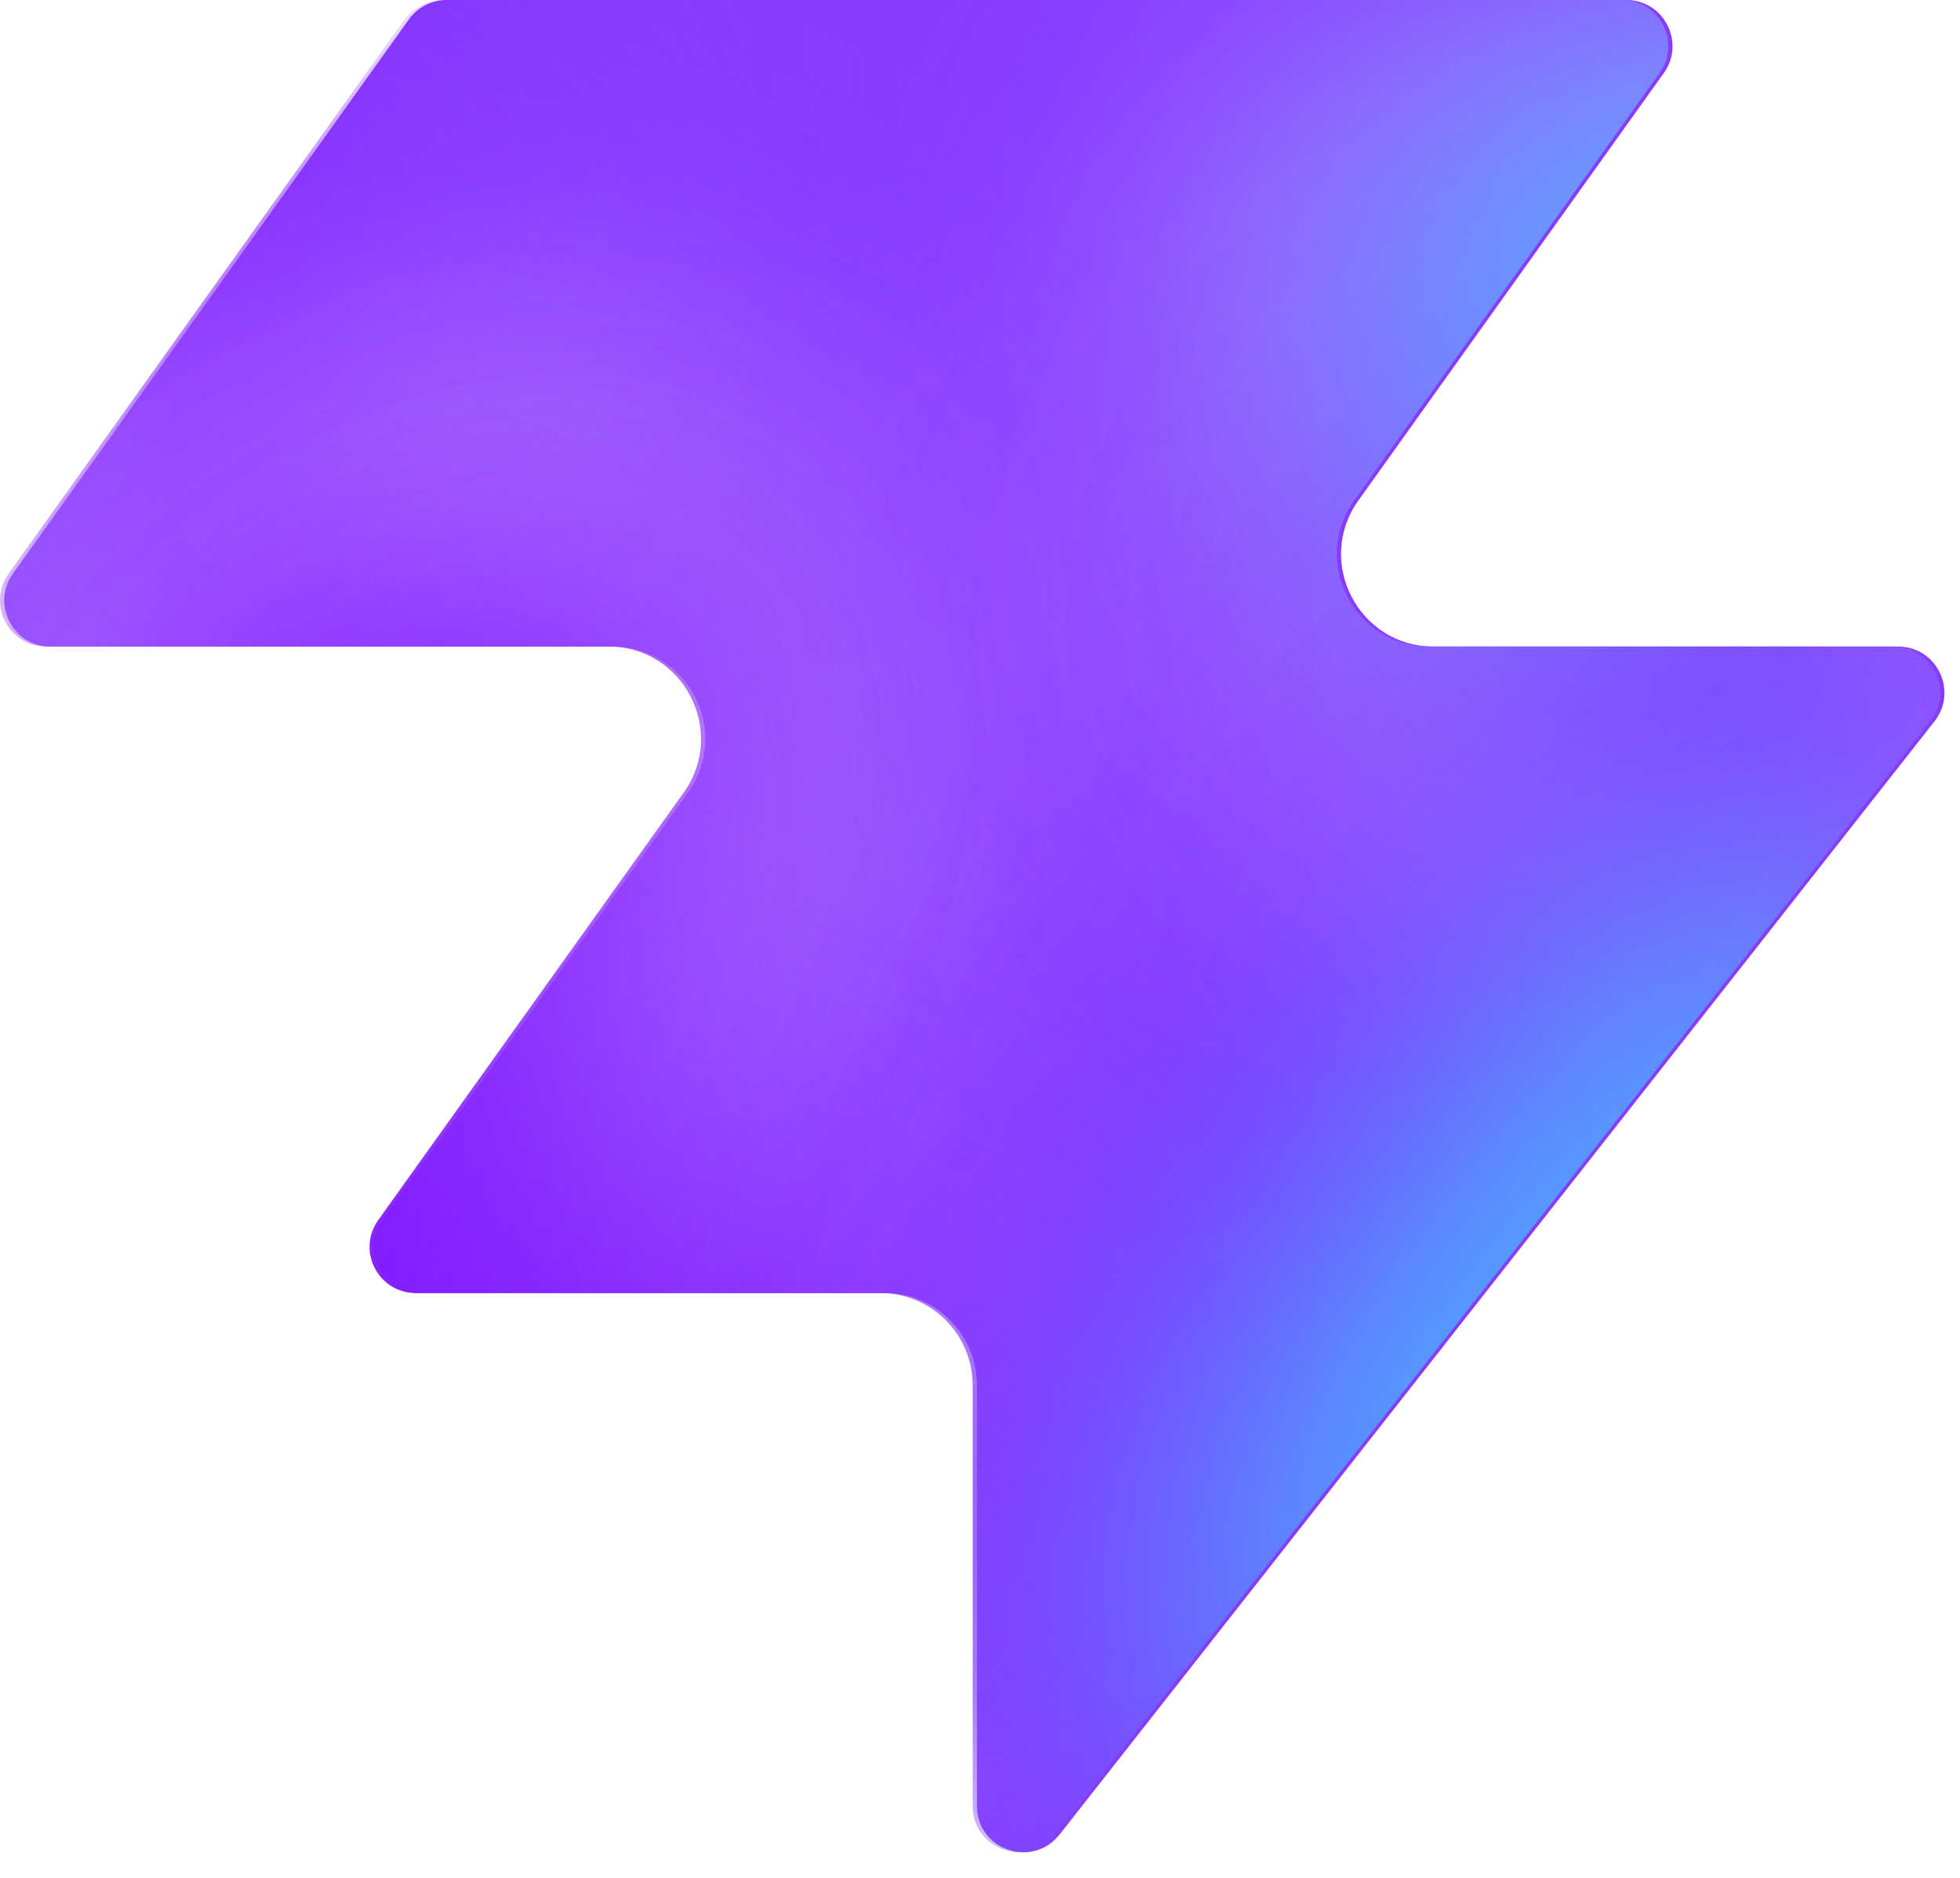
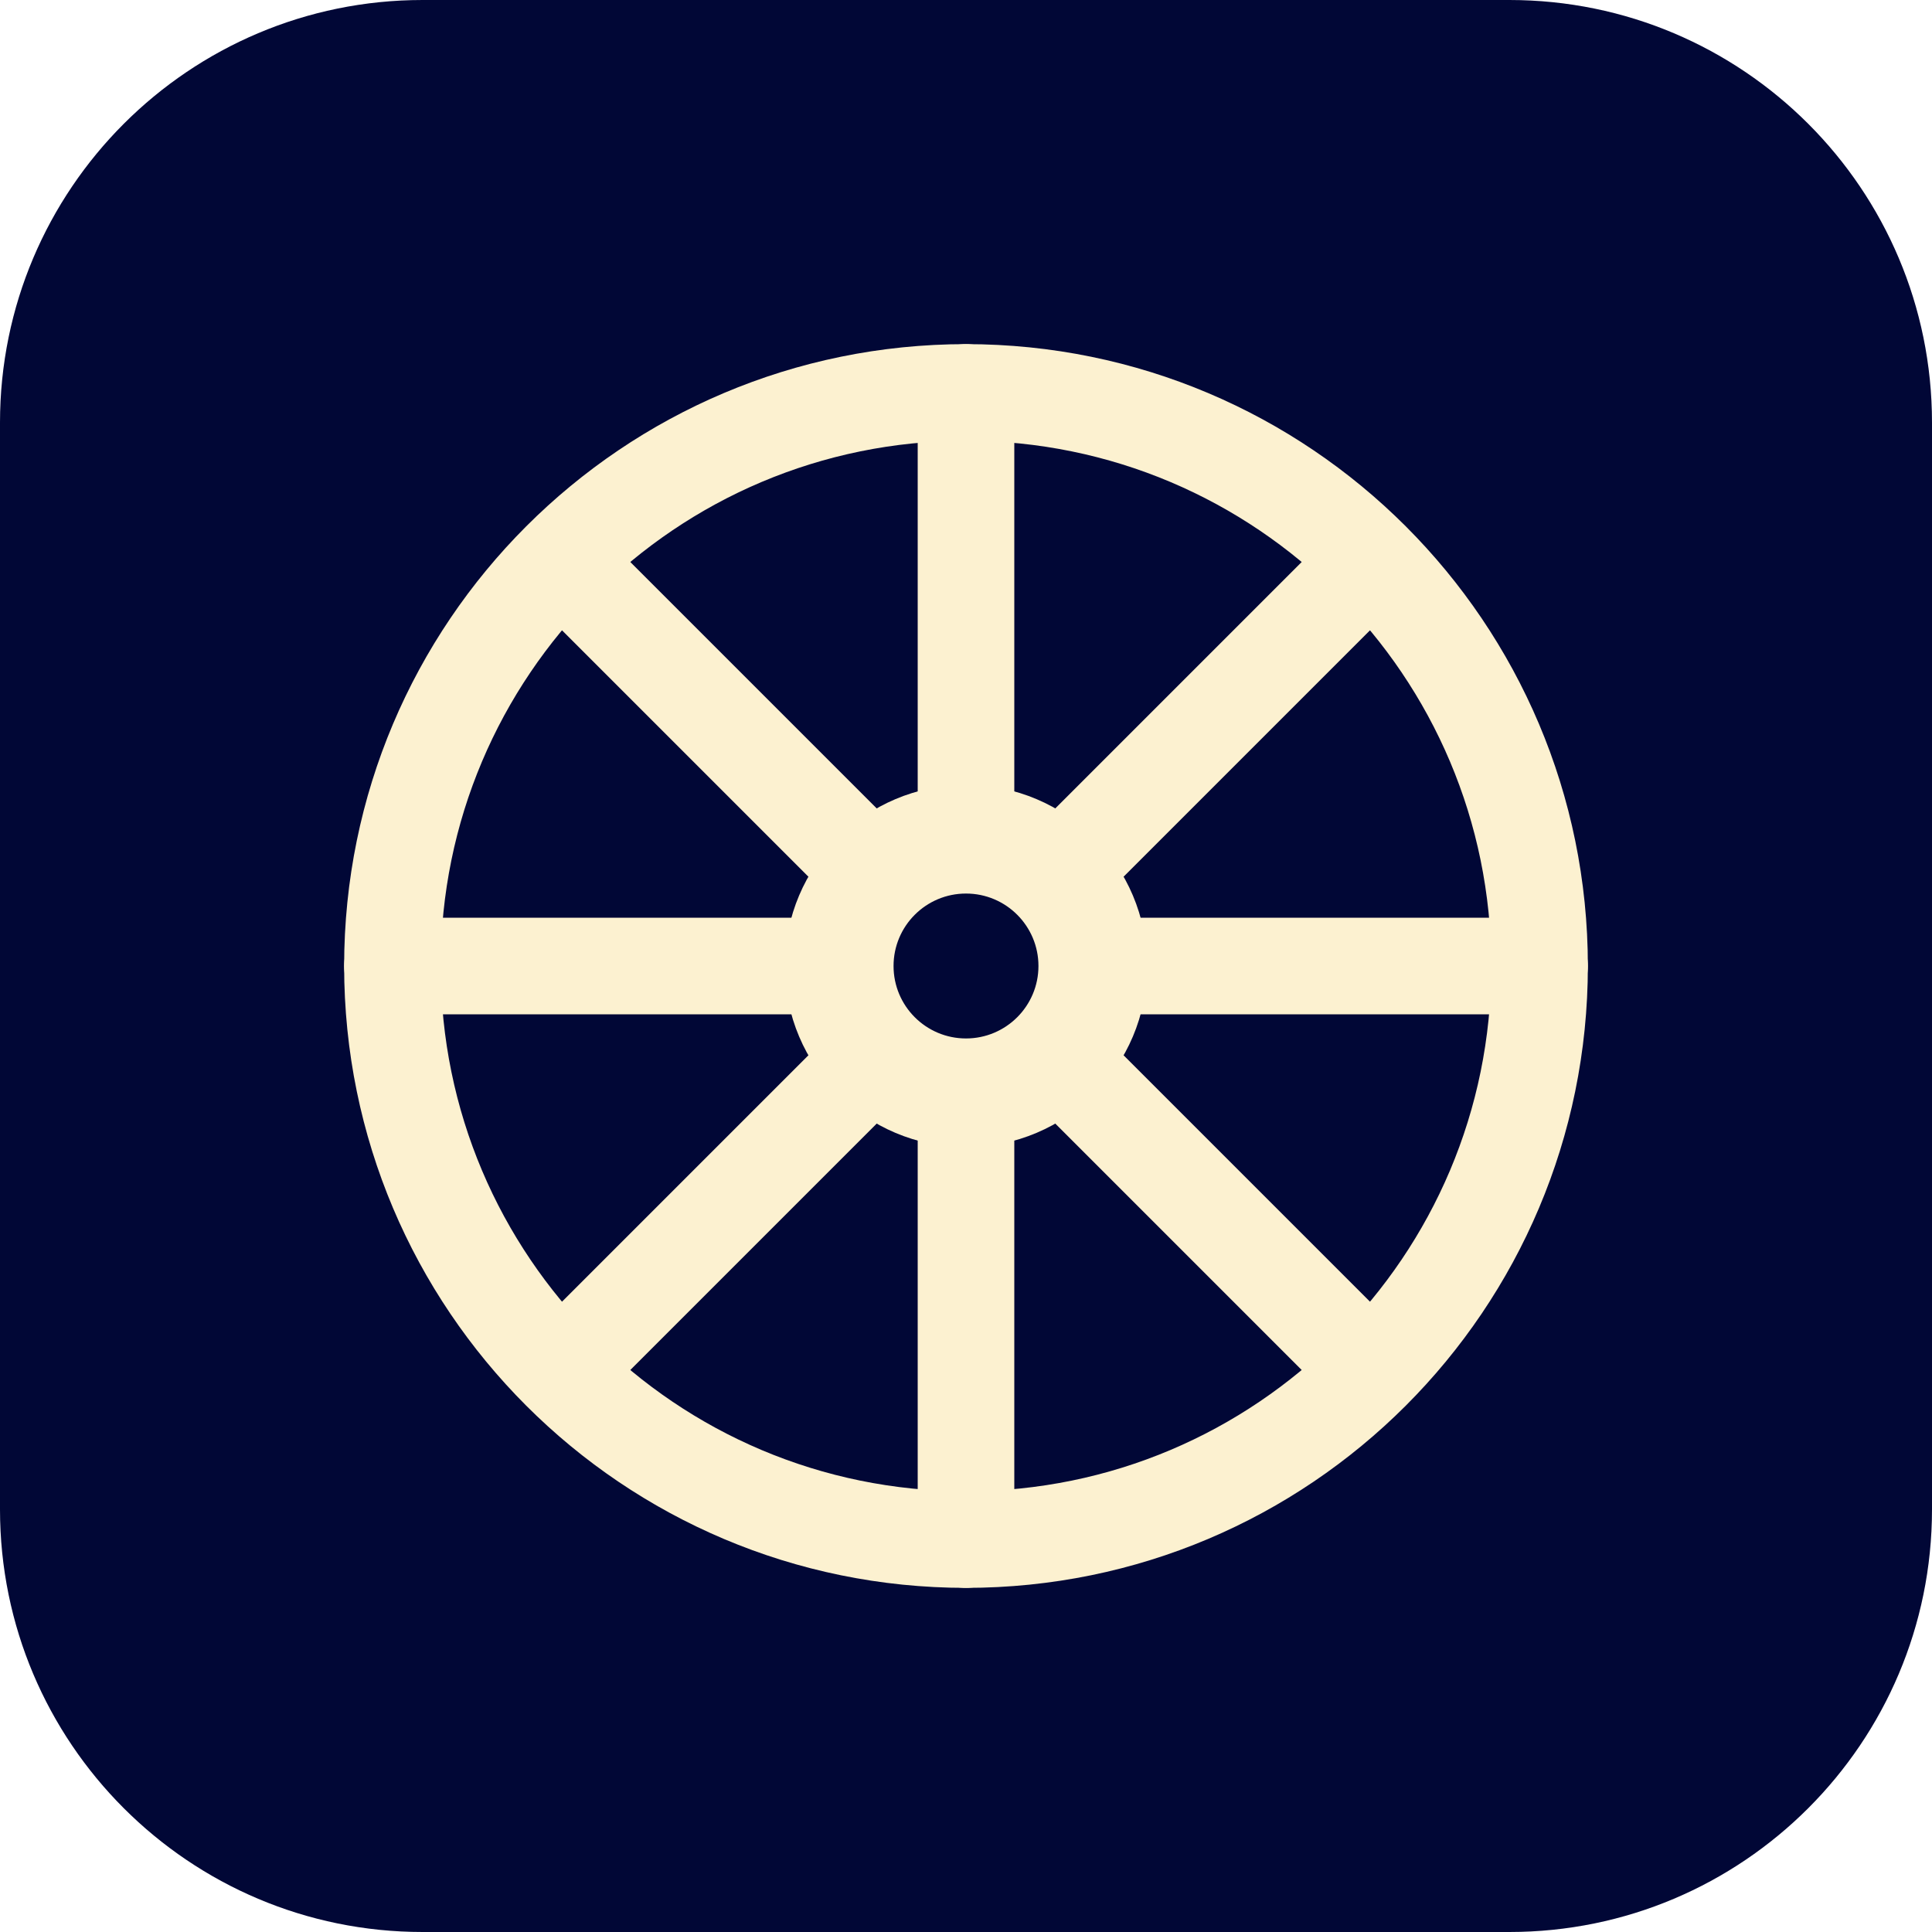
- <svg xmlns="http://www.w3.org/2000/svg" width="48" height="46" fill="none" viewBox="0 0 48 46">
-   <path fill="#863bff" d="M25.946 44.938c-.664.845-2.021.375-2.021-.698V33.937a2.26 2.26 0 0 0-2.262-2.262H10.287c-.92 0-1.456-1.04-.92-1.788l7.48-10.471c1.07-1.497 0-3.578-1.842-3.578H1.237c-.92 0-1.456-1.04-.92-1.788L10.013.474c.214-.297.556-.474.92-.474h28.894c.92 0 1.456 1.04.92 1.788l-7.48 10.471c-1.07 1.498 0 3.579 1.842 3.579h11.377c.943 0 1.473 1.088.89 1.83L25.947 44.94z" style="fill:#863bff;fill:color(display-p3 .525 .23 1);fill-opacity:1" />
-   <mask id="a" width="48" height="46" x="0" y="0" maskUnits="userSpaceOnUse" style="mask-type:alpha">
-     <path fill="#000" d="M25.842 44.938c-.664.844-2.021.375-2.021-.698V33.937a2.26 2.26 0 0 0-2.262-2.262H10.183c-.92 0-1.456-1.04-.92-1.788l7.48-10.471c1.07-1.498 0-3.579-1.842-3.579H1.133c-.92 0-1.456-1.04-.92-1.787L9.91.473c.214-.297.556-.474.92-.474h28.894c.92 0 1.456 1.04.92 1.788l-7.48 10.471c-1.07 1.498 0 3.578 1.842 3.578h11.377c.943 0 1.473 1.088.89 1.832L25.843 44.94z" style="fill:#000;fill-opacity:1" />
-   </mask>
-   <g mask="url(#a)">
-     <g filter="url(#b)">
-       <ellipse cx="5.508" cy="14.704" fill="#ede6ff" rx="5.508" ry="14.704" style="fill:#ede6ff;fill:color(display-p3 .927 .903 1);fill-opacity:1" transform="matrix(.00324 1 1 -.00324 -4.47 31.516)" />
-     </g>
-     <g filter="url(#c)">
-       <ellipse cx="10.399" cy="29.851" fill="#ede6ff" rx="10.399" ry="29.851" style="fill:#ede6ff;fill:color(display-p3 .927 .903 1);fill-opacity:1" transform="matrix(.00324 1 1 -.00324 -39.328 7.883)" />
-     </g>
-     <g filter="url(#d)">
-       <ellipse cx="5.508" cy="30.487" fill="#7e14ff" rx="5.508" ry="30.487" style="fill:#7e14ff;fill:color(display-p3 .492 .077 1);fill-opacity:1" transform="rotate(89.814 -25.913 -14.639)scale(1 -1)" />
-     </g>
-     <g filter="url(#e)">
-       <ellipse cx="5.508" cy="30.599" fill="#7e14ff" rx="5.508" ry="30.599" style="fill:#7e14ff;fill:color(display-p3 .492 .077 1);fill-opacity:1" transform="rotate(89.814 -32.644 -3.334)scale(1 -1)" />
-     </g>
-     <g filter="url(#f)">
-       <ellipse cx="5.508" cy="30.599" fill="#7e14ff" rx="5.508" ry="30.599" style="fill:#7e14ff;fill:color(display-p3 .492 .077 1);fill-opacity:1" transform="matrix(.00324 1 1 -.00324 -34.34 30.47)" />
-     </g>
-     <g filter="url(#g)">
-       <ellipse cx="14.072" cy="22.078" fill="#ede6ff" rx="14.072" ry="22.078" style="fill:#ede6ff;fill:color(display-p3 .927 .903 1);fill-opacity:1" transform="rotate(93.35 24.506 48.493)scale(-1 1)" />
-     </g>
-     <g filter="url(#h)">
-       <ellipse cx="3.47" cy="21.501" fill="#7e14ff" rx="3.47" ry="21.501" style="fill:#7e14ff;fill:color(display-p3 .492 .077 1);fill-opacity:1" transform="rotate(89.009 28.708 47.59)scale(-1 1)" />
-     </g>
-     <g filter="url(#i)">
-       <ellipse cx="3.47" cy="21.501" fill="#7e14ff" rx="3.47" ry="21.501" style="fill:#7e14ff;fill:color(display-p3 .492 .077 1);fill-opacity:1" transform="rotate(89.009 28.708 47.59)scale(-1 1)" />
-     </g>
-     <g filter="url(#j)">
-       <ellipse cx=".387" cy="8.972" fill="#7e14ff" rx="4.407" ry="29.108" style="fill:#7e14ff;fill:color(display-p3 .492 .077 1);fill-opacity:1" transform="rotate(39.51 .387 8.972)" />
-     </g>
-     <g filter="url(#k)">
-       <ellipse cx="47.523" cy="-6.092" fill="#7e14ff" rx="4.407" ry="29.108" style="fill:#7e14ff;fill:color(display-p3 .492 .077 1);fill-opacity:1" transform="rotate(37.892 47.523 -6.092)" />
-     </g>
-     <g filter="url(#l)">
-       <ellipse cx="41.412" cy="6.333" fill="#47bfff" rx="5.971" ry="9.665" style="fill:#47bfff;fill:color(display-p3 .28 .748 1);fill-opacity:1" transform="rotate(37.892 41.412 6.333)" />
-     </g>
-     <g filter="url(#m)">
-       <ellipse cx="-1.879" cy="38.332" fill="#7e14ff" rx="4.407" ry="29.108" style="fill:#7e14ff;fill:color(display-p3 .492 .077 1);fill-opacity:1" transform="rotate(37.892 -1.88 38.332)" />
-     </g>
-     <g filter="url(#n)">
-       <ellipse cx="-1.879" cy="38.332" fill="#7e14ff" rx="4.407" ry="29.108" style="fill:#7e14ff;fill:color(display-p3 .492 .077 1);fill-opacity:1" transform="rotate(37.892 -1.88 38.332)" />
-     </g>
-     <g filter="url(#o)">
-       <ellipse cx="35.651" cy="29.907" fill="#7e14ff" rx="4.407" ry="29.108" style="fill:#7e14ff;fill:color(display-p3 .492 .077 1);fill-opacity:1" transform="rotate(37.892 35.651 29.907)" />
-     </g>
-     <g filter="url(#p)">
-       <ellipse cx="38.418" cy="32.4" fill="#47bfff" rx="5.971" ry="15.297" style="fill:#47bfff;fill:color(display-p3 .28 .748 1);fill-opacity:1" transform="rotate(37.892 38.418 32.4)" />
-     </g>
+ <svg xmlns="http://www.w3.org/2000/svg" viewBox="0 0 64 64" role="img" aria-label="Saarathi">
+   <rect width="64" height="64" rx="14" fill="#010736" />
+   <g fill="none" stroke="#FCF1D0" stroke-width="3.2" stroke-linecap="round">
+     <circle cx="32" cy="32" r="19" />
+     <path d="M32 13v38M13 32h38M18.6 18.6l26.8 26.8M45.4 18.6L18.6 45.4" />
  </g>
-   <defs>
-     <filter id="b" width="60.045" height="41.654" x="-19.77" y="16.149" color-interpolation-filters="sRGB" filterUnits="userSpaceOnUse">
-       <feFlood flood-opacity="0" result="BackgroundImageFix" />
-       <feBlend in="SourceGraphic" in2="BackgroundImageFix" result="shape" />
-       <feGaussianBlur result="effect1_foregroundBlur_2002_17158" stdDeviation="7.659" />
-     </filter>
-     <filter id="c" width="90.34" height="51.437" x="-54.613" y="-7.533" color-interpolation-filters="sRGB" filterUnits="userSpaceOnUse">
-       <feFlood flood-opacity="0" result="BackgroundImageFix" />
-       <feBlend in="SourceGraphic" in2="BackgroundImageFix" result="shape" />
-       <feGaussianBlur result="effect1_foregroundBlur_2002_17158" stdDeviation="7.659" />
-     </filter>
-     <filter id="d" width="79.355" height="29.4" x="-49.64" y="2.03" color-interpolation-filters="sRGB" filterUnits="userSpaceOnUse">
-       <feFlood flood-opacity="0" result="BackgroundImageFix" />
-       <feBlend in="SourceGraphic" in2="BackgroundImageFix" result="shape" />
-       <feGaussianBlur result="effect1_foregroundBlur_2002_17158" stdDeviation="4.596" />
-     </filter>
-     <filter id="e" width="79.579" height="29.4" x="-45.045" y="20.029" color-interpolation-filters="sRGB" filterUnits="userSpaceOnUse">
-       <feFlood flood-opacity="0" result="BackgroundImageFix" />
-       <feBlend in="SourceGraphic" in2="BackgroundImageFix" result="shape" />
-       <feGaussianBlur result="effect1_foregroundBlur_2002_17158" stdDeviation="4.596" />
-     </filter>
-     <filter id="f" width="79.579" height="29.4" x="-43.513" y="21.178" color-interpolation-filters="sRGB" filterUnits="userSpaceOnUse">
-       <feFlood flood-opacity="0" result="BackgroundImageFix" />
-       <feBlend in="SourceGraphic" in2="BackgroundImageFix" result="shape" />
-       <feGaussianBlur result="effect1_foregroundBlur_2002_17158" stdDeviation="4.596" />
-     </filter>
-     <filter id="g" width="74.749" height="58.852" x="15.756" y="-17.901" color-interpolation-filters="sRGB" filterUnits="userSpaceOnUse">
-       <feFlood flood-opacity="0" result="BackgroundImageFix" />
-       <feBlend in="SourceGraphic" in2="BackgroundImageFix" result="shape" />
-       <feGaussianBlur result="effect1_foregroundBlur_2002_17158" stdDeviation="7.659" />
-     </filter>
-     <filter id="h" width="61.377" height="25.362" x="23.548" y="2.284" color-interpolation-filters="sRGB" filterUnits="userSpaceOnUse">
-       <feFlood flood-opacity="0" result="BackgroundImageFix" />
-       <feBlend in="SourceGraphic" in2="BackgroundImageFix" result="shape" />
-       <feGaussianBlur result="effect1_foregroundBlur_2002_17158" stdDeviation="4.596" />
-     </filter>
-     <filter id="i" width="61.377" height="25.362" x="23.548" y="2.284" color-interpolation-filters="sRGB" filterUnits="userSpaceOnUse">
-       <feFlood flood-opacity="0" result="BackgroundImageFix" />
-       <feBlend in="SourceGraphic" in2="BackgroundImageFix" result="shape" />
-       <feGaussianBlur result="effect1_foregroundBlur_2002_17158" stdDeviation="4.596" />
-     </filter>
-     <filter id="j" width="56.045" height="63.649" x="-27.636" y="-22.853" color-interpolation-filters="sRGB" filterUnits="userSpaceOnUse">
-       <feFlood flood-opacity="0" result="BackgroundImageFix" />
-       <feBlend in="SourceGraphic" in2="BackgroundImageFix" result="shape" />
-       <feGaussianBlur result="effect1_foregroundBlur_2002_17158" stdDeviation="4.596" />
-     </filter>
-     <filter id="k" width="54.814" height="64.646" x="20.116" y="-38.415" color-interpolation-filters="sRGB" filterUnits="userSpaceOnUse">
-       <feFlood flood-opacity="0" result="BackgroundImageFix" />
-       <feBlend in="SourceGraphic" in2="BackgroundImageFix" result="shape" />
-       <feGaussianBlur result="effect1_foregroundBlur_2002_17158" stdDeviation="4.596" />
-     </filter>
-     <filter id="l" width="33.541" height="35.313" x="24.641" y="-11.323" color-interpolation-filters="sRGB" filterUnits="userSpaceOnUse">
-       <feFlood flood-opacity="0" result="BackgroundImageFix" />
-       <feBlend in="SourceGraphic" in2="BackgroundImageFix" result="shape" />
-       <feGaussianBlur result="effect1_foregroundBlur_2002_17158" stdDeviation="4.596" />
-     </filter>
-     <filter id="m" width="54.814" height="64.646" x="-29.286" y="6.009" color-interpolation-filters="sRGB" filterUnits="userSpaceOnUse">
-       <feFlood flood-opacity="0" result="BackgroundImageFix" />
-       <feBlend in="SourceGraphic" in2="BackgroundImageFix" result="shape" />
-       <feGaussianBlur result="effect1_foregroundBlur_2002_17158" stdDeviation="4.596" />
-     </filter>
-     <filter id="n" width="54.814" height="64.646" x="-29.286" y="6.009" color-interpolation-filters="sRGB" filterUnits="userSpaceOnUse">
-       <feFlood flood-opacity="0" result="BackgroundImageFix" />
-       <feBlend in="SourceGraphic" in2="BackgroundImageFix" result="shape" />
-       <feGaussianBlur result="effect1_foregroundBlur_2002_17158" stdDeviation="4.596" />
-     </filter>
-     <filter id="o" width="54.814" height="64.646" x="8.244" y="-2.416" color-interpolation-filters="sRGB" filterUnits="userSpaceOnUse">
-       <feFlood flood-opacity="0" result="BackgroundImageFix" />
-       <feBlend in="SourceGraphic" in2="BackgroundImageFix" result="shape" />
-       <feGaussianBlur result="effect1_foregroundBlur_2002_17158" stdDeviation="4.596" />
-     </filter>
-     <filter id="p" width="39.409" height="43.623" x="18.713" y="10.588" color-interpolation-filters="sRGB" filterUnits="userSpaceOnUse">
-       <feFlood flood-opacity="0" result="BackgroundImageFix" />
-       <feBlend in="SourceGraphic" in2="BackgroundImageFix" result="shape" />
-       <feGaussianBlur result="effect1_foregroundBlur_2002_17158" stdDeviation="4.596" />
-     </filter>
-   </defs>
+   <circle cx="32" cy="32" r="6" fill="#FCF1D0" />
+   <circle cx="32" cy="32" r="2.4" fill="#010736" />
</svg>
